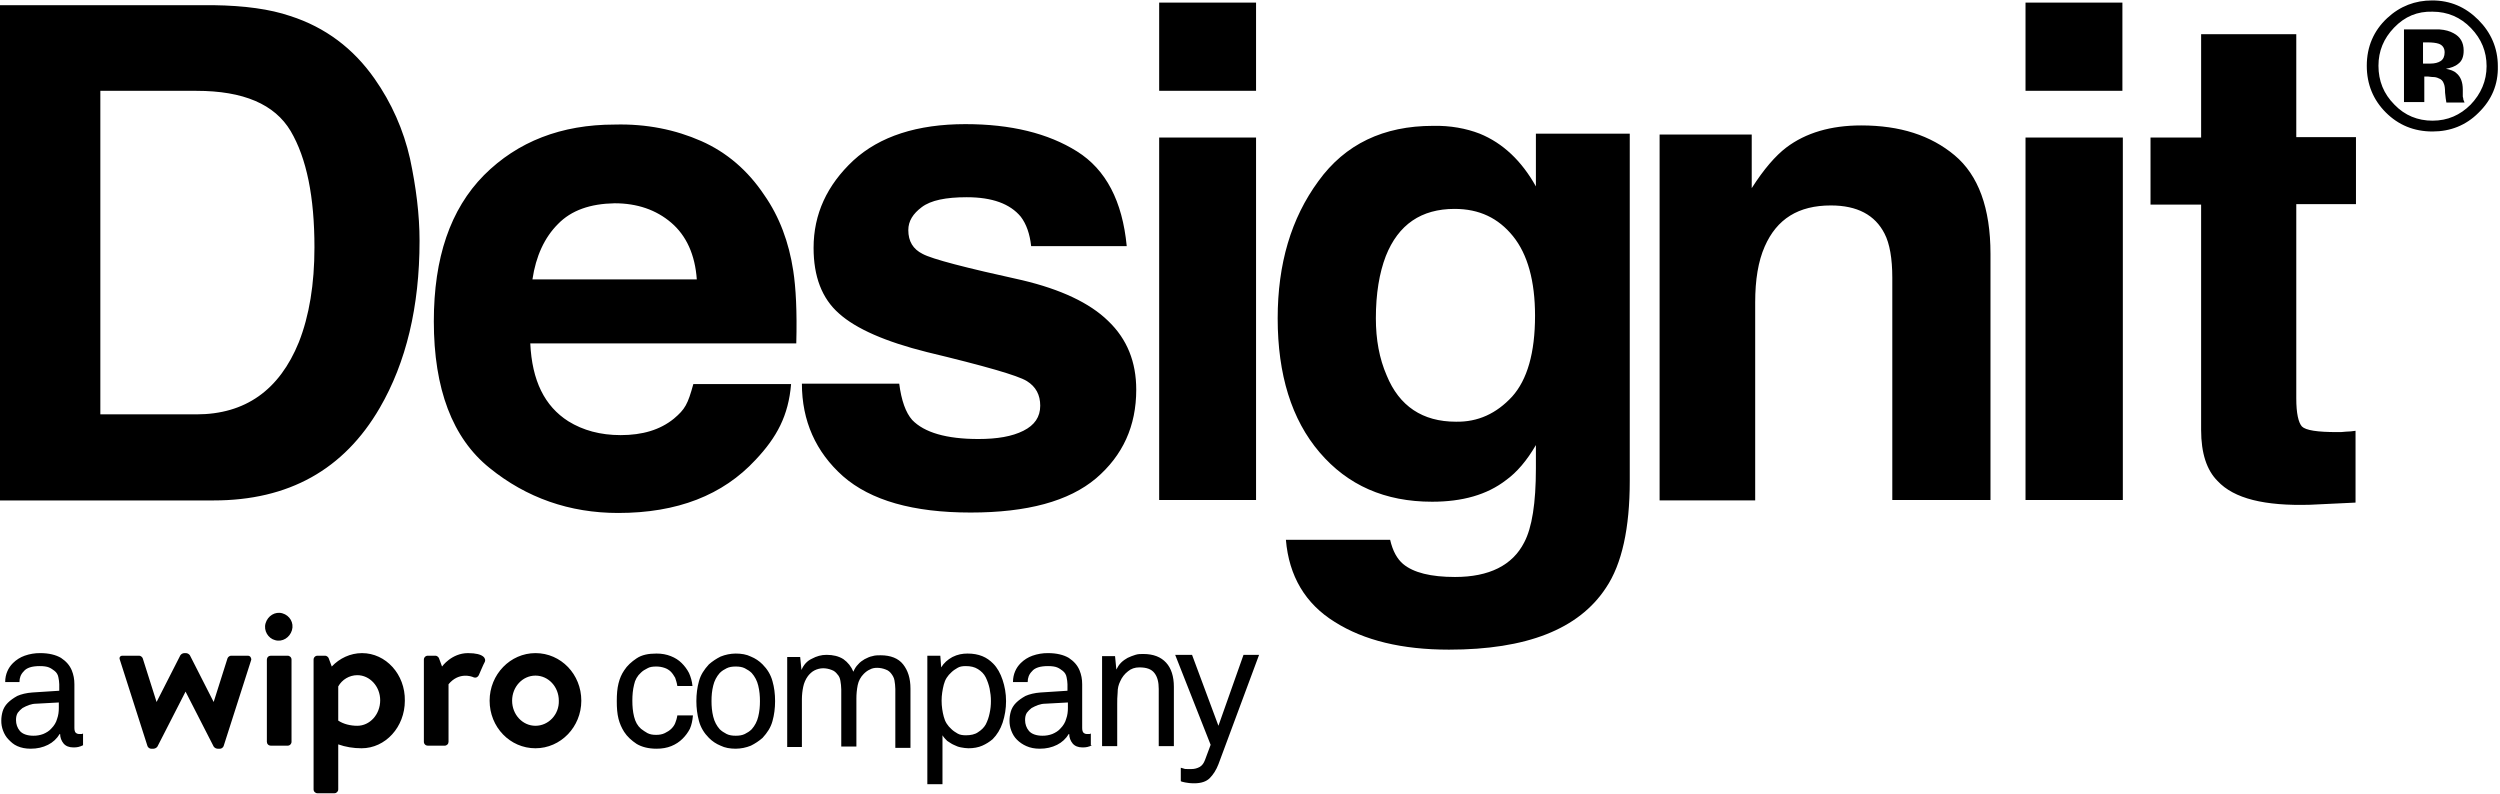
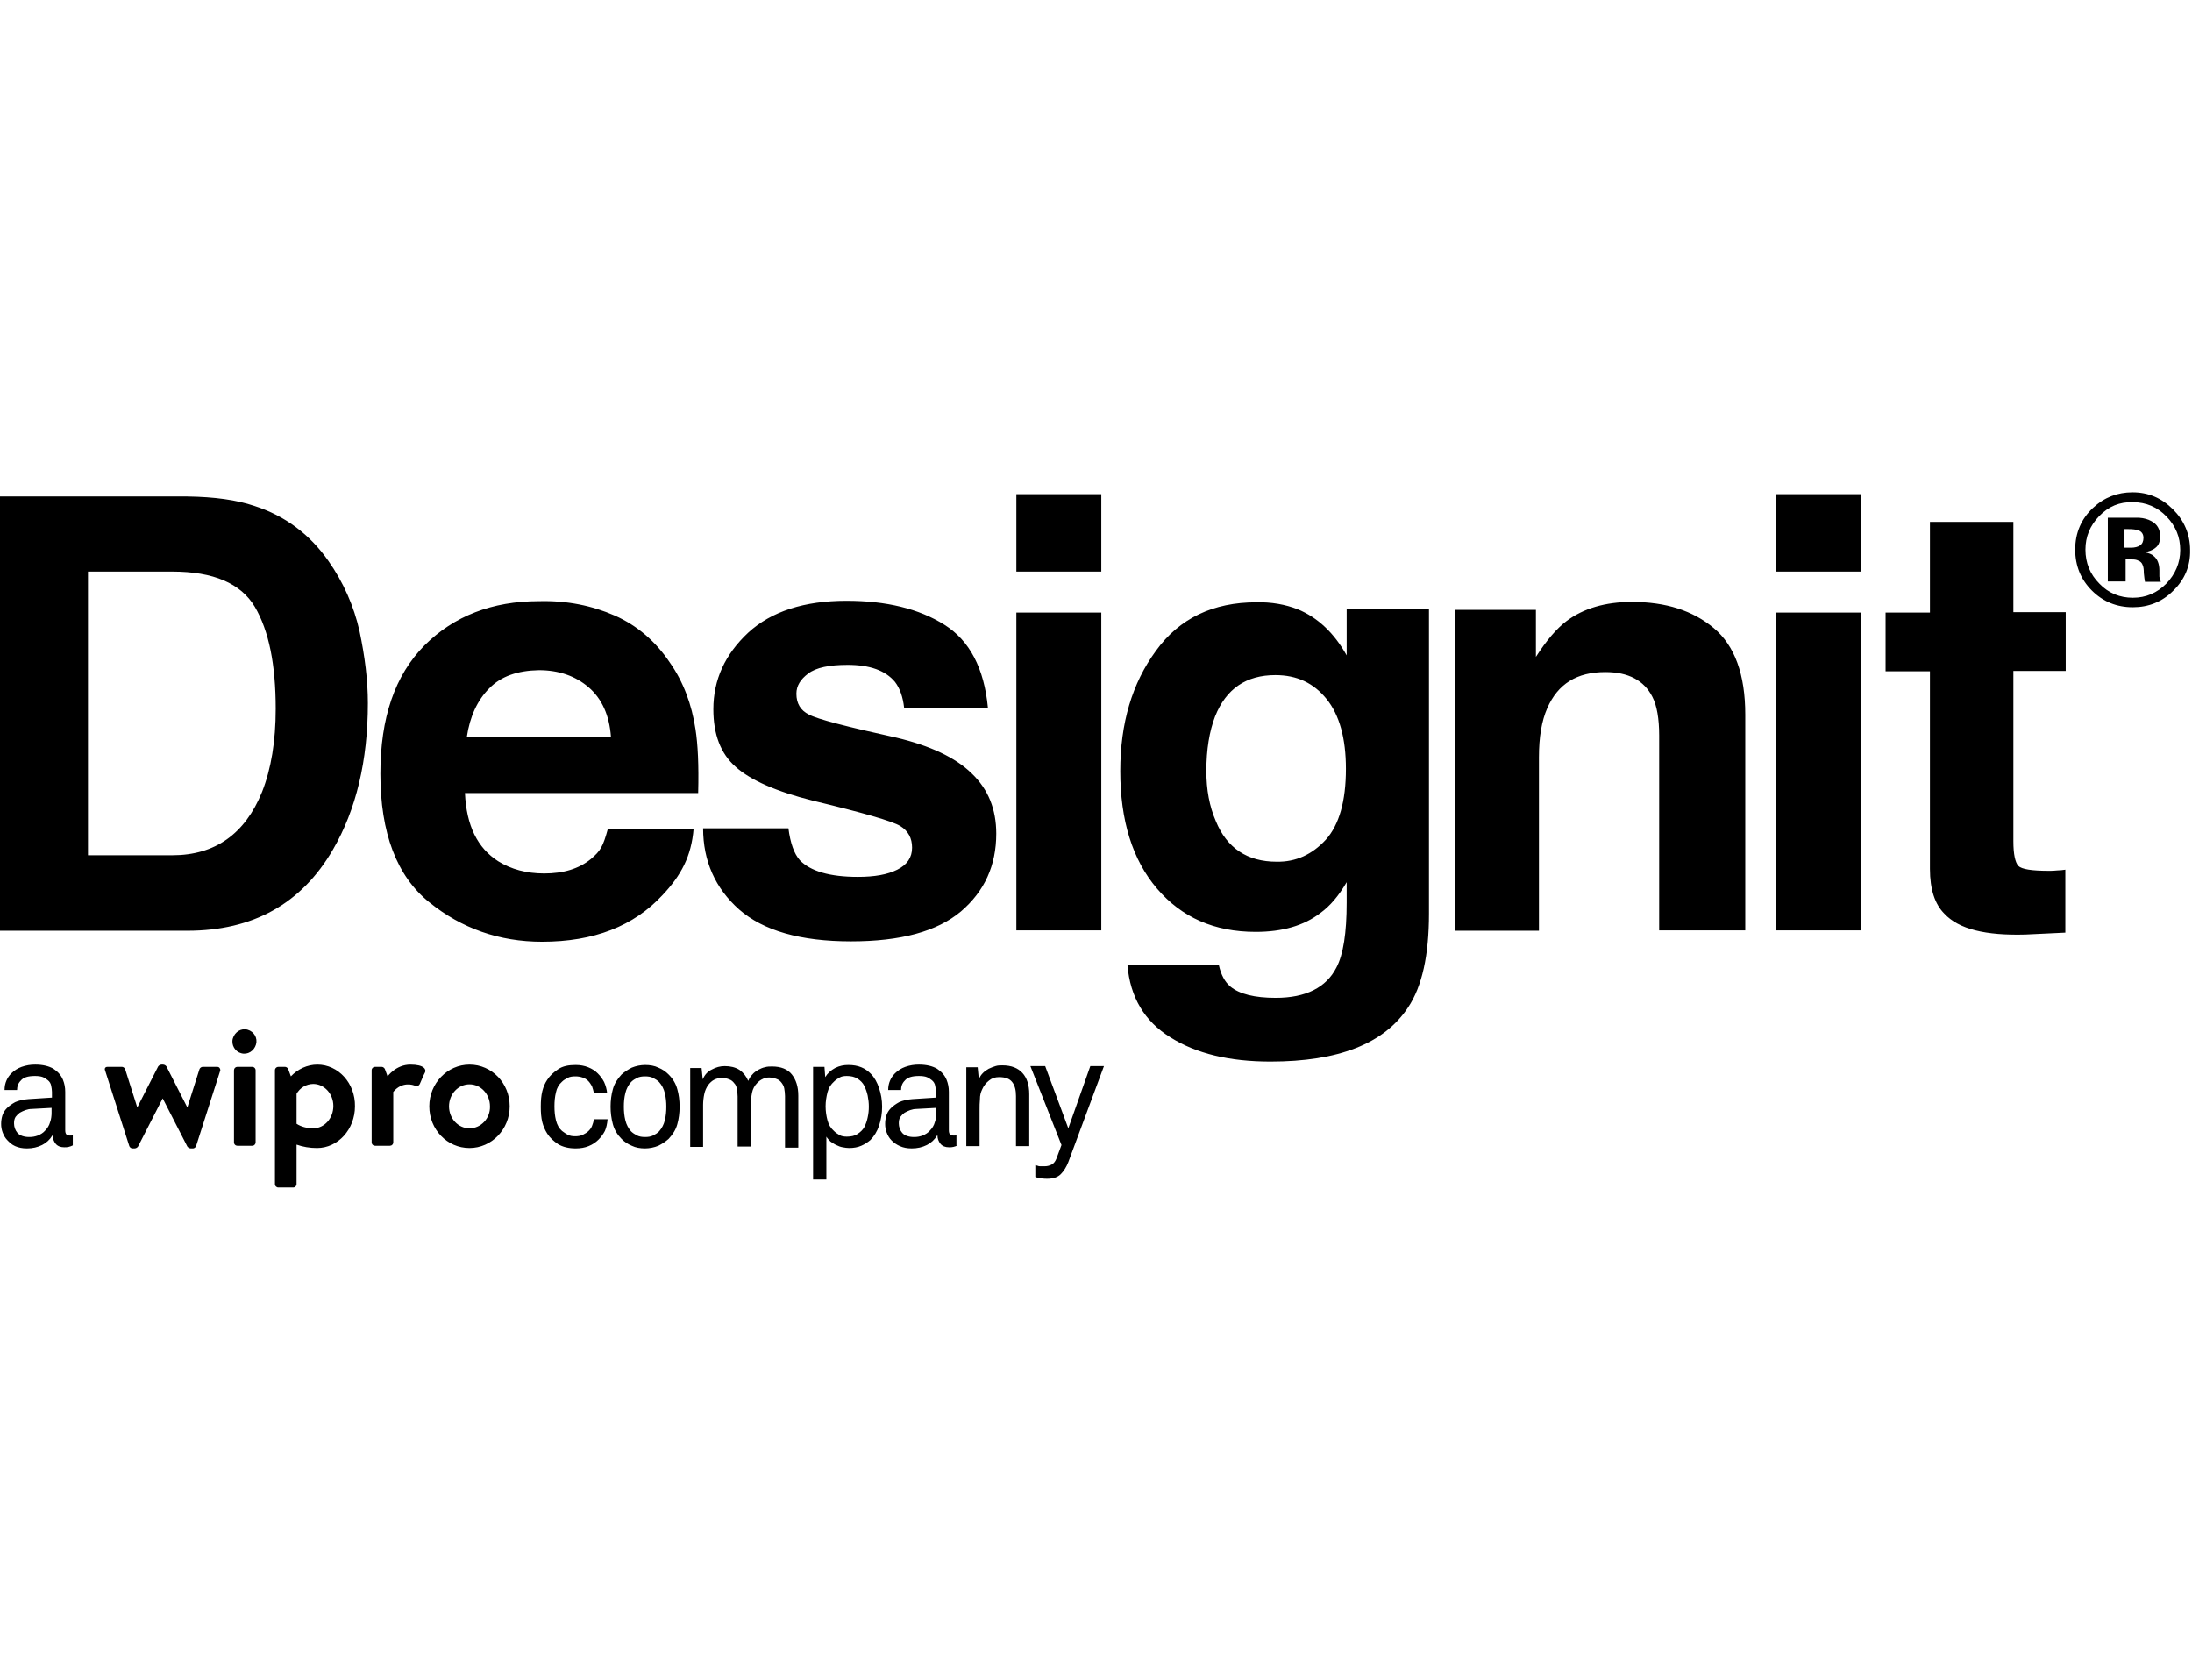
- <svg xmlns="http://www.w3.org/2000/svg" width="400" height="127" viewBox="0 0 400 127">
+ <svg xmlns="http://www.w3.org/2000/svg" width="398" height="305" viewBox="0 0 400 127">
  <g>
    <g transform="translate(0 97.578)">
      <path d="M85.675 6.92c-4.014 0-7.336 3.391-7.336 7.613 0 4.221 3.253 7.612 7.336 7.612 4.014 0 7.335-3.39 7.335-7.612 0-4.222-3.252-7.613-7.335-7.613zm0 11.627c-2.076 0-3.737-1.8-3.737-4.014 0-2.215 1.66-4.014 3.737-4.014 2.076 0 3.737 1.8 3.737 4.014.069 2.214-1.661 4.014-3.737 4.014zM39.654 7.336h-2.699c-.208 0-.484.207-.554.415l-2.214 6.99-3.806-7.475a.826.826 0 0 0-.623-.346h-.277a.826.826 0 0 0-.623.346l-3.806 7.474-2.215-6.99c-.069-.207-.346-.414-.553-.414h-2.7c-.345 0-.553.276-.414.622L23.599 21.8c.069.208.346.416.553.416h.415a.826.826 0 0 0 .623-.346l4.499-8.79 4.498 8.79a.826.826 0 0 0 .623.346h.415c.208 0 .484-.208.554-.416l4.429-13.84c0-.347-.208-.623-.554-.623zm6.367 0h-2.7a.62.62 0 0 0-.622.622v13.15a.62.62 0 0 0 .623.622h2.699a.62.62 0 0 0 .623-.623V7.958a.62.62 0 0 0-.623-.622zm11.903-.416c-1.869 0-3.599.83-4.844 2.146l-.485-1.315c-.069-.208-.346-.415-.553-.415h-1.246a.62.62 0 0 0-.623.622V28.72a.62.62 0 0 0 .623.623h2.699a.62.62 0 0 0 .623-.623v-7.198c1.176.416 2.422.623 3.737.623 3.806 0 6.92-3.39 6.92-7.612.07-4.222-3.045-7.613-6.851-7.613zm-.761 11.627c-1.108 0-2.215-.277-3.045-.83v-5.468a3.521 3.521 0 0 1 3.045-1.8c2.007 0 3.667 1.8 3.667 4.015 0 2.283-1.66 4.083-3.667 4.083zM74.879 6.92c-2.63 0-4.152 2.146-4.152 2.146l-.485-1.315c-.069-.208-.346-.415-.553-.415h-1.246a.62.62 0 0 0-.623.622v13.15a.62.62 0 0 0 .623.622h2.699a.62.62 0 0 0 .623-.623v-9.204c1.591-1.938 3.598-1.315 4.014-1.107.415.138.692-.07.83-.346.138-.277.692-1.661.969-2.146.207-.484-.139-1.384-2.7-1.384zM45.19.554c-1.176-.346-2.353.415-2.699 1.591-.346 1.177.416 2.422 1.523 2.7 1.176.345 2.353-.416 2.699-1.592.346-1.177-.346-2.353-1.523-2.7z" />
      <path d="M13.287 21.66a3.373 3.373 0 0 1-.761.278c-.277.069-.484.069-.83.069-.623 0-1.177-.208-1.523-.623a2.418 2.418 0 0 1-.554-1.522H9.55a4.54 4.54 0 0 1-1.868 1.73c-.83.415-1.73.623-2.769.623-.83 0-1.522-.139-2.145-.416-.623-.277-.969-.623-1.384-1.038-.415-.415-.692-.9-.9-1.453a4.29 4.29 0 0 1-.276-1.592c0-.484.069-.969.207-1.453.139-.484.415-.969.83-1.384.416-.415.9-.761 1.523-1.107.623-.277 1.453-.485 2.422-.554l4.291-.277v-1.038c0-.346-.07-.761-.138-1.107a1.64 1.64 0 0 0-.623-1.038c-.277-.208-.554-.415-.9-.554-.346-.138-.83-.207-1.453-.207-.623 0-1.177.069-1.592.207-.415.139-.761.346-.969.623-.484.484-.692 1.038-.692 1.73H.83c0-.692.139-1.246.346-1.73.208-.484.485-.9.9-1.315a5.08 5.08 0 0 1 1.869-1.176 7.239 7.239 0 0 1 2.491-.416c1.384 0 2.491.277 3.322.762.83.553 1.384 1.176 1.73 2.007.277.692.415 1.384.415 2.214v6.99c0 .346.07.623.208.761a.786.786 0 0 0 .553.208h.416l.207-.07v1.869zM9.55 14.81l-3.806.207c-.346 0-.692.07-1.107.208-.346.138-.692.277-1.038.484a3.966 3.966 0 0 0-.762.762c-.207.346-.276.692-.276 1.176 0 .623.207 1.246.622 1.73.416.485 1.177.761 2.146.761a4.29 4.29 0 0 0 1.591-.276c.485-.208.97-.485 1.315-.9.416-.415.762-.969.9-1.523.208-.553.277-1.176.277-1.73v-.9h.138zm101.315 2.145c-.07.761-.208 1.453-.484 2.076a6.31 6.31 0 0 1-1.177 1.592c-.484.484-1.107.9-1.8 1.176-.691.277-1.452.416-2.352.416-1.315 0-2.353-.277-3.183-.762-.83-.553-1.523-1.176-2.007-1.937a7.212 7.212 0 0 1-.9-2.077c-.208-.83-.277-1.73-.277-2.837 0-1.107.07-2.007.277-2.837.208-.83.484-1.454.9-2.076.484-.762 1.176-1.385 2.007-1.938.83-.554 1.868-.761 3.183-.761.83 0 1.592.138 2.284.415.692.277 1.245.623 1.73 1.107a6.31 6.31 0 0 1 1.176 1.592c.277.623.485 1.315.554 2.076h-2.422c-.07-.484-.208-.9-.346-1.315-.208-.346-.416-.692-.692-.969a2.606 2.606 0 0 0-1.038-.623 4.03 4.03 0 0 0-1.315-.207c-.554 0-1.038.069-1.384.277-.416.207-.762.415-1.038.692a3.428 3.428 0 0 0-1.108 1.937c-.207.83-.277 1.661-.277 2.56 0 .9.07 1.731.277 2.561.208.83.554 1.454 1.108 1.938.346.277.692.485 1.038.692.415.208.83.277 1.384.277.484 0 .969-.07 1.384-.277.415-.207.761-.415 1.038-.692.277-.277.484-.553.623-.9.138-.346.276-.76.346-1.245h2.491v.069zm13.149-2.353c0 1.107-.139 2.215-.415 3.183-.277 1.039-.83 1.869-1.592 2.7-.554.484-1.177.9-1.869 1.245a6.56 6.56 0 0 1-2.422.485c-.9 0-1.73-.139-2.422-.485a5.53 5.53 0 0 1-1.868-1.246c-.762-.76-1.315-1.66-1.592-2.699a12.173 12.173 0 0 1-.415-3.183c0-1.107.138-2.214.415-3.183.277-1.038.83-1.869 1.592-2.7a8.793 8.793 0 0 1 1.868-1.245 6.56 6.56 0 0 1 2.422-.484c.9 0 1.73.138 2.422.484a5.53 5.53 0 0 1 1.869 1.246c.761.761 1.315 1.66 1.592 2.699.276.969.415 2.007.415 3.183zm-2.422 0c0-.83-.07-1.66-.277-2.491a4.625 4.625 0 0 0-1.038-2.007c-.277-.277-.692-.554-1.107-.761-.416-.208-.9-.277-1.454-.277-.553 0-1.038.069-1.453.277-.415.207-.761.415-1.107.76a4.625 4.625 0 0 0-1.038 2.008c-.208.83-.277 1.591-.277 2.491 0 .83.069 1.661.277 2.491.207.83.553 1.454 1.038 2.007.277.277.692.554 1.107.762.415.207.9.276 1.453.276.554 0 1.038-.069 1.454-.276.415-.208.76-.416 1.107-.762a4.625 4.625 0 0 0 1.038-2.007c.207-.83.277-1.66.277-2.49zm21.66 7.197v-9.135c0-.484-.069-.968-.138-1.384-.069-.415-.277-.761-.484-1.038-.208-.277-.485-.553-.9-.692a3.765 3.765 0 0 0-1.384-.277c-.415 0-.83.07-1.176.277-.346.139-.692.415-.97.692a3.529 3.529 0 0 0-.968 1.8 10.745 10.745 0 0 0-.208 2.145v7.682h-2.422v-9.135c0-.485-.07-.97-.138-1.385-.07-.415-.208-.76-.485-1.038-.207-.276-.484-.553-.9-.692a3.765 3.765 0 0 0-1.383-.276 3.15 3.15 0 0 0-1.385.346c-.415.207-.76.553-1.038.9a4.396 4.396 0 0 0-.76 1.73 9.734 9.734 0 0 0-.209 1.937v7.682h-2.352V7.543h2.076l.207 2.076c.346-.83.9-1.453 1.661-1.799.761-.415 1.523-.623 2.353-.623 1.038 0 1.938.208 2.7.692a4.589 4.589 0 0 1 1.59 2.007c.208-.484.416-.83.762-1.176.277-.346.692-.623 1.038-.83.415-.208.83-.416 1.246-.485.415-.139.9-.139 1.315-.139 1.591 0 2.837.485 3.598 1.454.762.969 1.177 2.214 1.177 3.875v9.481h-2.422V21.8zm17.717-7.197a10.99 10.99 0 0 1-.554 3.46c-.346 1.038-.9 1.938-1.591 2.63a6.738 6.738 0 0 1-1.661 1.038c-.623.277-1.384.415-2.215.415-.415 0-.761-.069-1.176-.138-.416-.07-.762-.208-1.177-.415-.346-.139-.692-.416-1.038-.623-.277-.277-.554-.554-.761-.9v7.82h-2.422V7.336h2.076l.138 1.868c.415-.692 1.038-1.246 1.8-1.66.83-.416 1.591-.554 2.422-.554.9 0 1.66.138 2.353.415.692.277 1.245.692 1.73 1.176.692.692 1.176 1.592 1.522 2.63.346 1.038.554 2.145.554 3.391zm-2.422 0c0-.692-.07-1.315-.208-2.007a7.905 7.905 0 0 0-.623-1.8c-.277-.553-.692-.968-1.245-1.314-.554-.346-1.177-.484-1.938-.484-.554 0-.969.069-1.315.276-.346.208-.692.416-.969.692-.623.554-1.038 1.177-1.246 2.007-.207.83-.346 1.661-.346 2.56 0 .9.139 1.8.346 2.561.208.83.623 1.454 1.246 2.007.277.277.623.485.969.692.346.208.83.277 1.315.277.761 0 1.453-.138 1.938-.484.553-.346.968-.761 1.245-1.246a6.889 6.889 0 0 0 .623-1.8 8.754 8.754 0 0 0 .208-1.937zm16.193 7.059a3.373 3.373 0 0 1-.76.277c-.278.069-.485.069-.831.069-.623 0-1.177-.208-1.523-.623a2.418 2.418 0 0 1-.553-1.522h-.07a4.54 4.54 0 0 1-1.868 1.73c-.83.415-1.73.623-2.768.623-.83 0-1.523-.139-2.146-.416a4.93 4.93 0 0 1-1.522-1.038c-.415-.415-.692-.9-.9-1.453a4.29 4.29 0 0 1-.277-1.592c0-.484.07-.969.208-1.453.139-.484.415-.969.83-1.384.416-.415.9-.761 1.523-1.107.623-.277 1.453-.485 2.422-.554l4.29-.277v-1.038c0-.346-.068-.761-.138-1.107a1.64 1.64 0 0 0-.622-1.038c-.277-.208-.554-.415-.9-.554-.346-.138-.83-.207-1.453-.207-.623 0-1.177.069-1.592.207-.415.139-.761.346-.969.623-.484.484-.692 1.038-.692 1.73h-2.353c0-.692.139-1.246.346-1.73.208-.484.485-.9.9-1.315a5.08 5.08 0 0 1 1.868-1.176 7.239 7.239 0 0 1 2.492-.416c1.384 0 2.491.277 3.321.762.83.553 1.385 1.176 1.73 2.007.277.692.416 1.384.416 2.214v6.99c0 .346.069.623.207.761a.786.786 0 0 0 .554.208h.415l.208-.07v1.869h.207zm-3.737-6.851l-3.806.207c-.346 0-.692.07-1.107.208-.346.138-.692.277-1.038.484a3.966 3.966 0 0 0-.761.762c-.208.346-.277.692-.277 1.176 0 .623.207 1.246.623 1.73.415.485 1.176.761 2.145.761a4.29 4.29 0 0 0 1.592-.276c.484-.208.969-.485 1.315-.9.415-.415.76-.969.9-1.523.207-.553.276-1.176.276-1.73v-.9h.138zm14.395 6.99v-9.136c0-1.107-.208-1.937-.692-2.56-.485-.623-1.246-.9-2.422-.9-.692 0-1.315.208-1.8.623a4.001 4.001 0 0 0-1.245 1.592 3.831 3.831 0 0 0-.415 1.799c-.07.692-.07 1.315-.07 1.869v6.712h-2.422V7.405h2.076l.208 2.145c.208-.415.415-.761.761-1.107.346-.346.692-.554 1.038-.761.415-.208.83-.346 1.246-.485.415-.138.83-.138 1.246-.138 1.66 0 2.837.484 3.667 1.384.83.9 1.246 2.214 1.246 3.875V21.8h-2.422zm9.55 2.906c-.346.9-.83 1.66-1.384 2.214-.554.554-1.384.83-2.491.83-.623 0-1.108-.068-1.454-.138-.346-.069-.622-.138-.692-.207V25.26c.139.069.346.069.485.138.138.07.346.07.553.07h.692a2.65 2.65 0 0 0 1.315-.347c.346-.208.623-.554.83-1.107l.9-2.422-5.674-14.395h2.699l4.221 11.35 4.014-11.35h2.491l-6.505 17.509z" />
    </g>
    <path d="M16.055 14.533v51.765H31.42c7.82 0 13.287-3.876 16.401-11.558 1.661-4.221 2.491-9.273 2.491-15.155 0-8.097-1.245-14.256-3.806-18.616-2.56-4.29-7.543-6.436-15.086-6.436H16.055zM46.436 2.56C52.042 4.36 56.54 7.75 59.931 12.595a35.985 35.985 0 0 1 5.675 12.803c.968 4.567 1.522 8.927 1.522 13.149 0 10.519-2.145 19.446-6.367 26.713-5.744 9.896-14.602 14.81-26.574 14.81H0V.83h34.187c4.913.07 8.996.623 12.249 1.73zm42.837 33.287c-2.145 2.145-3.53 5.12-4.083 8.858h26.298c-.277-3.945-1.661-6.99-4.083-9.066-2.422-2.076-5.467-3.114-9.066-3.114-3.875.07-6.92 1.107-9.066 3.322M112.18 22.56c4.083 1.799 7.474 4.705 10.104 8.65 2.422 3.46 3.944 7.543 4.636 12.11.416 2.7.623 6.506.485 11.627h-42.56c.276 5.952 2.283 10.035 6.09 12.457 2.352 1.453 5.12 2.214 8.373 2.214 3.46 0 6.298-.83 8.512-2.63 1.8-1.522 2.215-2.283 3.114-5.536h15.64c-.415 5.052-2.283 8.512-5.674 12.111-5.26 5.675-12.526 8.512-22.007 8.512-7.751 0-14.672-2.422-20.554-7.197-5.951-4.775-8.927-12.664-8.927-23.46 0-10.173 2.63-17.924 8.027-23.391 5.398-5.398 12.388-8.097 20.9-8.097 5.121-.139 9.758.83 13.84 2.63m31.696 38.823c.346 2.699 1.038 4.637 2.077 5.813 1.937 2.007 5.467 3.045 10.588 3.045 3.045 0 5.398-.415 7.197-1.315 1.8-.9 2.699-2.214 2.699-4.014 0-1.73-.692-3.044-2.145-3.944-1.454-.9-6.782-2.422-15.987-4.637-6.643-1.66-11.349-3.737-14.048-6.159-2.768-2.422-4.083-5.952-4.083-10.519 0-5.398 2.145-10.035 6.367-13.98 4.221-3.875 10.242-5.812 17.924-5.812 7.266 0 13.218 1.453 17.854 4.36 4.637 2.906 7.267 7.958 7.959 15.155h-15.294c-.208-1.938-.762-3.53-1.661-4.706-1.73-2.076-4.568-3.114-8.65-3.114-3.323 0-5.745.485-7.198 1.592-1.384 1.038-2.145 2.214-2.145 3.668 0 1.799.761 3.045 2.283 3.806 1.523.83 6.852 2.214 15.987 4.221 6.09 1.454 10.726 3.599 13.702 6.505 3.045 2.907 4.498 6.575 4.498 11.004 0 5.813-2.145 10.519-6.436 14.187-4.36 3.668-11.003 5.467-20.069 5.467-9.204 0-15.986-1.938-20.415-5.813-4.36-3.876-6.575-8.858-6.575-14.81h15.571zm98.063 2.076c2.422-2.699 3.668-6.99 3.668-12.941 0-5.536-1.177-9.827-3.53-12.734-2.353-2.906-5.398-4.36-9.342-4.36-5.33 0-8.997 2.492-11.004 7.544-1.038 2.699-1.592 6.02-1.592 9.965 0 3.391.554 6.436 1.73 9.135 2.007 4.914 5.744 7.405 11.073 7.405 3.53.07 6.505-1.315 8.997-4.014m-5.19-42.076c3.736 1.523 6.712 4.36 8.996 8.443v-8.443h15.017v55.571c0 7.543-1.245 13.287-3.806 17.093-4.36 6.644-12.734 9.897-25.121 9.897-7.474 0-13.564-1.454-18.27-4.43-4.706-2.906-7.336-7.335-7.82-13.148h16.678c.415 1.8 1.107 3.045 2.076 3.875 1.661 1.384 4.43 2.076 8.305 2.076 5.467 0 9.204-1.868 11.072-5.536 1.246-2.353 1.869-6.298 1.869-11.834v-3.737c-1.453 2.491-3.045 4.36-4.775 5.606-3.045 2.353-6.99 3.46-11.834 3.46-7.543 0-13.495-2.63-17.993-7.89-4.498-5.259-6.713-12.456-6.713-21.453 0-8.72 2.145-15.986 6.505-21.937 4.29-5.952 10.45-8.859 18.34-8.859 2.768-.069 5.328.416 7.473 1.246m75.987 3.46c3.806 3.184 5.744 8.443 5.744 15.779V80h-15.71V44.43c0-3.046-.415-5.468-1.246-7.06-1.522-2.976-4.36-4.498-8.58-4.498-5.191 0-8.651 2.145-10.59 6.574-1.037 2.353-1.522 5.33-1.522 8.928v31.695h-15.294V21.522h14.74v8.582c1.939-3.045 3.807-5.19 5.537-6.505 3.114-2.353 7.128-3.53 11.972-3.53 6.229 0 11.142 1.592 14.949 4.775m11.349-2.837h15.571V80h-15.571V22.007zm15.502-7.474h-15.502V.415h15.502v14.118zm-154.118 7.474h15.502V80h-15.502V22.007zm15.502-7.474h-15.502V.415h15.502v14.118zm143.114 18.2V22.008h8.097V5.467h15.225v16.47h9.55v10.727h-9.55v31.073c0 2.422.346 3.875.9 4.498.622.623 2.49.9 5.605.9.484 0 .969 0 1.453-.07.485 0 1.038-.068 1.523-.138v11.488l-7.267.346c-7.266.208-12.18-.969-14.81-3.806-1.73-1.73-2.63-4.429-2.63-8.166V32.734h-8.096zm46.09-25.743c-.415-.139-1.038-.208-1.8-.208h-.691v3.391h1.176c.692 0 1.246-.138 1.661-.415.415-.277.623-.761.623-1.384 0-.692-.346-1.177-.969-1.384zm-5.536 9.342V4.706H390.31c.97.07 1.661.277 2.284.623 1.038.553 1.592 1.453 1.592 2.768 0 .969-.277 1.66-.83 2.076-.554.484-1.246.692-2.008.83.693.139 1.315.346 1.661.693.692.553 1.038 1.453 1.038 2.63v1.037c0 .07 0 .208.07.346 0 .139 0 .208.069.346l.138.346h-2.906c-.07-.346-.139-.9-.208-1.591 0-.692-.07-1.177-.208-1.454a1.248 1.248 0 0 0-.83-.83c-.277-.138-.554-.208-1.038-.208l-.623-.069h-.623v4.083h-3.252zM383.045 4.43c-1.66 1.73-2.491 3.737-2.491 6.09 0 2.422.83 4.498 2.56 6.228 1.661 1.73 3.737 2.561 6.09 2.561 2.422 0 4.43-.9 6.09-2.56 1.661-1.73 2.56-3.807 2.56-6.16s-.83-4.36-2.49-6.09c-1.662-1.73-3.738-2.63-6.16-2.63-2.422-.069-4.429.762-6.159 2.561zm13.495 13.633c-2.007 2.007-4.498 2.976-7.336 2.976-2.976 0-5.467-1.038-7.474-3.045-2.007-2.007-3.045-4.498-3.045-7.474 0-3.045 1.107-5.606 3.253-7.612 2.076-1.938 4.498-2.838 7.197-2.838 2.907 0 5.329 1.038 7.405 3.114 2.007 2.007 3.114 4.499 3.114 7.405.07 2.907-.969 5.398-3.114 7.474z" />
  </g>
</svg>
